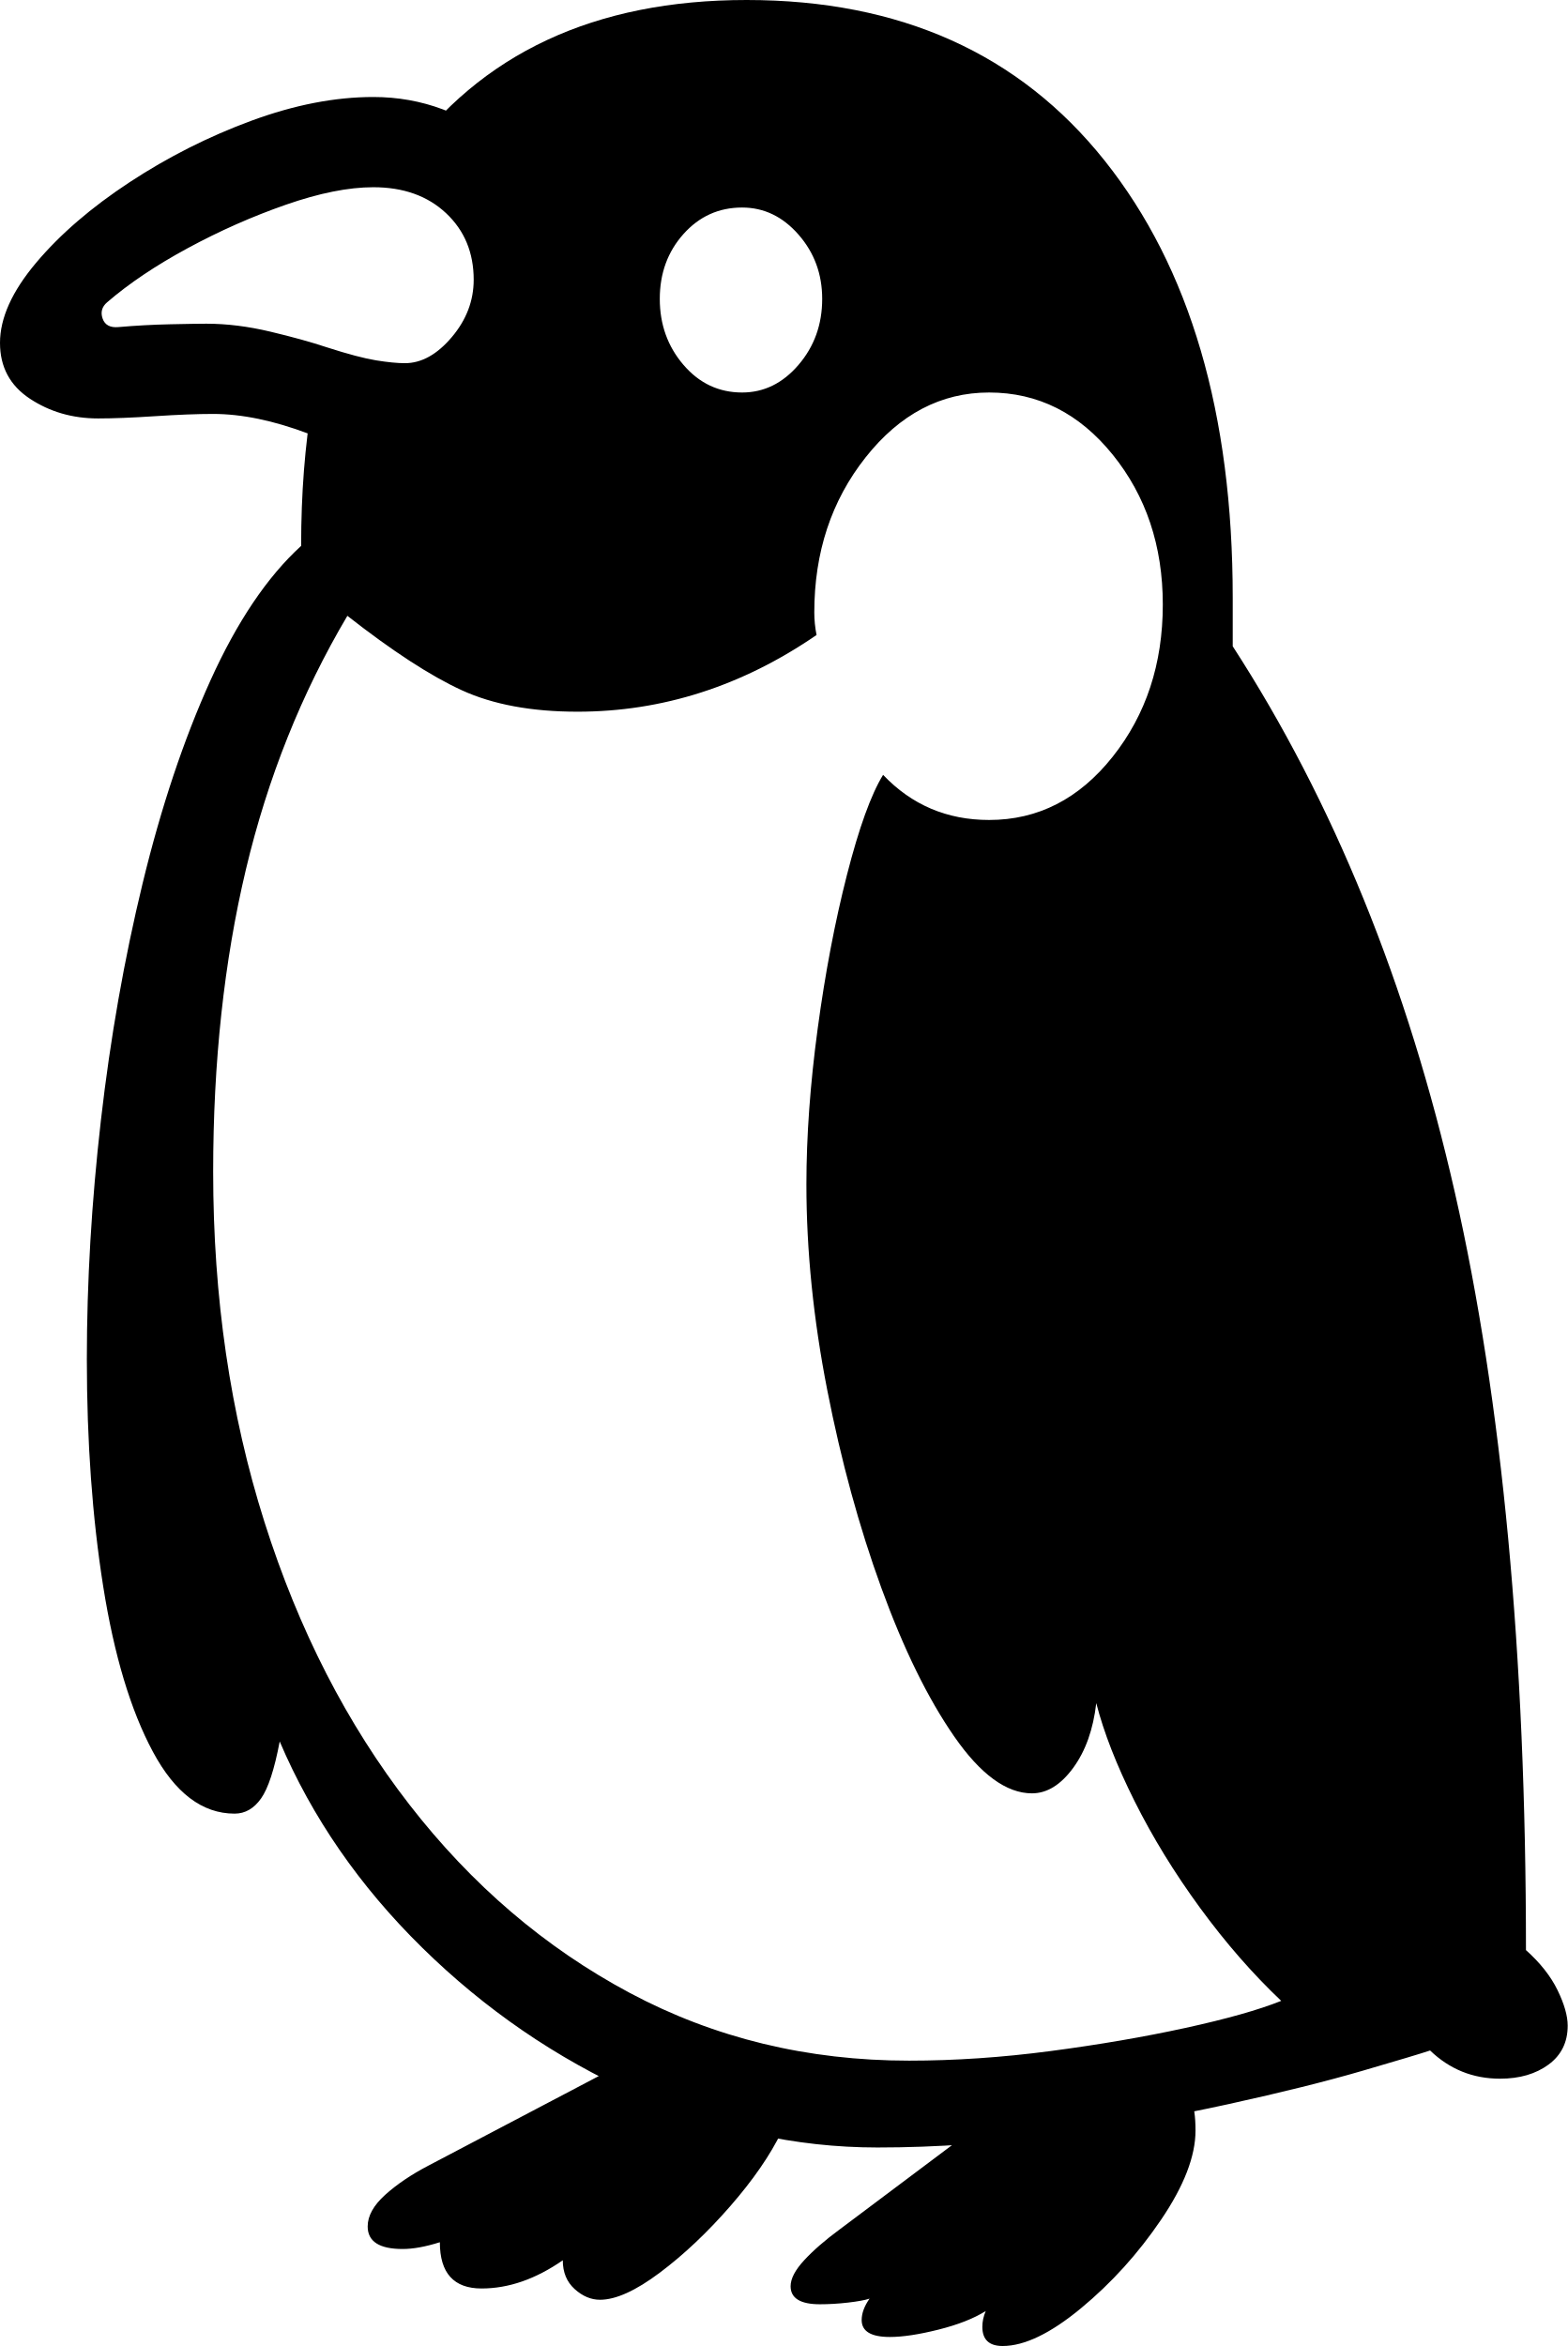
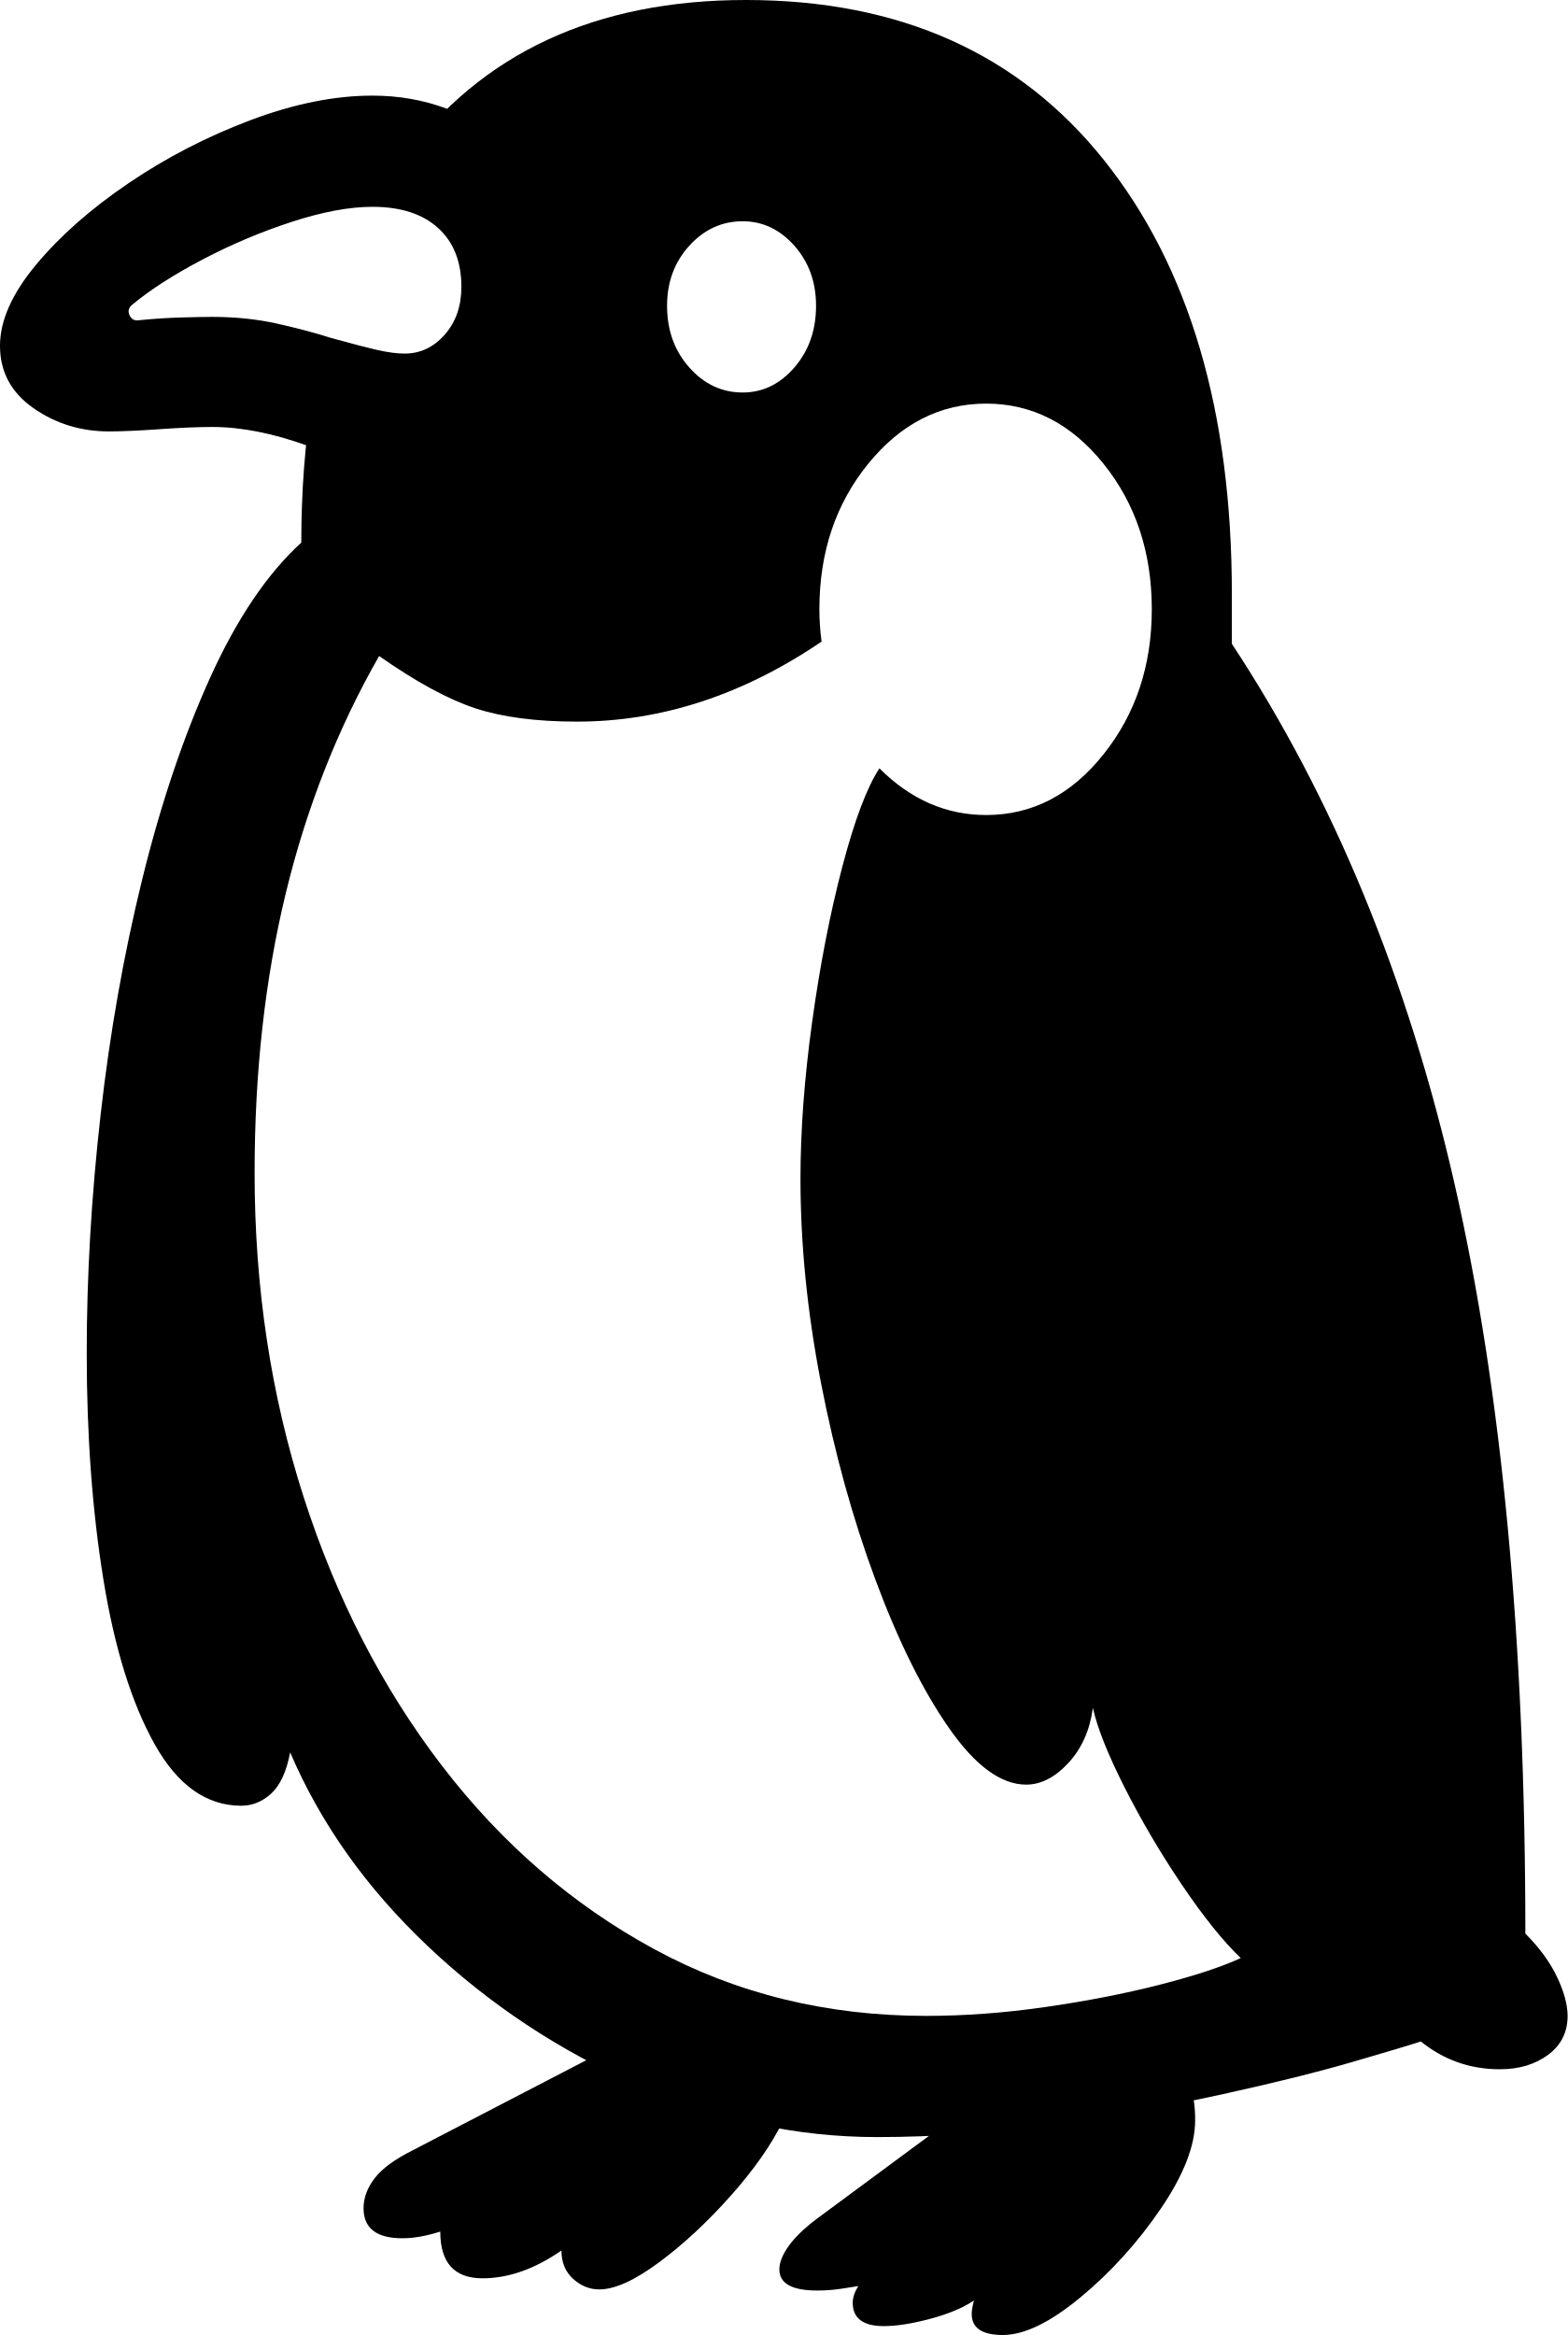
- <svg xmlns="http://www.w3.org/2000/svg" viewBox="605 -340 1390 2080">
+ <svg xmlns="http://www.w3.org/2000/svg" viewBox="595 -350 1410 2100">
  <g transform="translate(0, 1400) scale(1,-1)">
-     <path fill="currentColor" d="M1383 -164Q1274 -164 1168.5 -116.5Q1063 -69 979.5 13Q896 95 853 196Q846 159 836.5 145.5Q827 132 813 132Q770 132 740.5 187Q711 242 696.5 333.5Q682 425 682 535Q682 638 694.5 747Q707 856 731.5 957Q756 1058 791.5 1136.5Q827 1215 872 1256Q872 1291 874.5 1323Q877 1355 882 1385L1005 1407L1066 1530L963 1598Q1065 1740 1267 1740Q1471 1740 1584.5 1597.5Q1698 1455 1698 1210L1698 1167Q1832 960 1895 682.5Q1958 405 1958 11Q1977 -6 1986 -24.5Q1995 -43 1995 -56Q1995 -78 1978 -90.5Q1961 -103 1935 -103Q1899 -103 1873 -78Q1861 -82 1813 -96Q1765 -110 1694.5 -125.5Q1624 -141 1543 -152.5Q1462 -164 1383 -164ZM1137 -299Q1125 -299 1114.5 -289.5Q1104 -280 1104 -264Q1068 -289 1032 -289Q995 -289 995 -248Q976 -254 962 -254Q931 -254 931 -234Q931 -220 946.5 -206Q962 -192 985 -180L1141 -98L1298 -150Q1283 -181 1252.5 -216Q1222 -251 1190 -275Q1158 -299 1137 -299ZM1494 -340Q1476 -340 1476 -323Q1476 -316 1479 -309Q1463 -319 1437 -325.5Q1411 -332 1394 -332Q1369 -332 1369 -317Q1369 -308 1376 -298Q1370 -300 1357 -301.5Q1344 -303 1332 -303Q1306 -303 1306 -287Q1306 -277 1318 -264Q1330 -251 1349 -237L1461 -153L1661 -122Q1665 -130 1665 -149Q1665 -183 1634.5 -228Q1604 -273 1563.5 -306.5Q1523 -340 1494 -340ZM1411 -87Q1472 -87 1536.5 -78.5Q1601 -70 1656 -58Q1711 -46 1741 -34Q1703 2 1669 48.5Q1635 95 1611 143Q1587 191 1577 230Q1573 195 1556.5 172.5Q1540 150 1520 150Q1486 150 1451 200.5Q1416 251 1386.5 332Q1357 413 1338.5 507.5Q1320 602 1320 690Q1320 754 1330 828Q1340 902 1356 964.5Q1372 1027 1388 1053Q1426 1013 1482 1013Q1547 1013 1591.5 1069Q1636 1125 1636 1204Q1636 1282 1591.5 1337Q1547 1392 1482 1392Q1418 1392 1372.5 1334.5Q1327 1277 1327 1197Q1327 1192 1327.5 1187Q1328 1182 1329 1177Q1230 1109 1117 1109Q1056 1109 1014.5 1128Q973 1147 913 1194Q852 1091 823 969Q794 847 794 701Q794 534 839.5 390.5Q885 247 968 140Q1051 33 1163.5 -27Q1276 -87 1411 -87ZM964 1338Q925 1338 878.5 1355.5Q832 1373 794 1373Q773 1373 742.5 1371Q712 1369 692 1369Q658 1369 631.5 1386.5Q605 1404 605 1436Q605 1469 637 1507Q669 1545 720 1578.5Q771 1612 828 1633Q885 1654 936 1654Q1001 1654 1053 1610Q1105 1566 1105 1502Q1105 1464 1083.5 1426Q1062 1388 1029.5 1363Q997 1338 964 1338ZM964 1418Q986 1418 1005.5 1441Q1025 1464 1025 1492Q1025 1528 1000.5 1551Q976 1574 936 1574Q903 1574 858.5 1558.5Q814 1543 771.5 1520Q729 1497 700 1472Q693 1466 696 1457.5Q699 1449 710 1450Q733 1452 756 1452.5Q779 1453 788 1453Q815 1453 844.5 1446Q874 1439 895 1432Q923 1423 938.5 1420.5Q954 1418 964 1418ZM1263 1392Q1292 1392 1313 1416.5Q1334 1441 1334 1475Q1334 1508 1313 1532Q1292 1556 1263 1556Q1232 1556 1211 1532.5Q1190 1509 1190 1475Q1190 1441 1211 1416.5Q1232 1392 1263 1392Z" />
+     <path fill="currentColor" d="M1384 -172Q1275 -172 1169 -125.5Q1063 -79 980 -0.5Q897 78 856 174Q851 148 839 137Q827 126 812 126Q765 126 734 181.5Q703 237 688 329.5Q673 422 673 533Q673 637 685.5 747.5Q698 858 723 959.5Q748 1061 784 1140.5Q820 1220 866 1262Q866 1297 868.5 1329.5Q871 1362 876 1392L1002 1414L1063 1538L958 1607Q1063 1750 1266 1750Q1473 1750 1588 1606Q1703 1462 1703 1216L1703 1171Q1840 963 1903.5 684.5Q1967 406 1967 11Q1986 -8 1995.5 -28Q2005 -48 2005 -63Q2005 -85 1987.5 -98Q1970 -111 1944 -111Q1904 -111 1873 -86Q1861 -90 1813 -104Q1765 -118 1694.5 -133.5Q1624 -149 1543 -160.5Q1462 -172 1384 -172ZM1134 -309Q1121 -309 1110.5 -299.5Q1100 -290 1100 -274Q1064 -299 1029 -299Q991 -299 991 -257Q972 -263 957 -263Q922 -263 922 -236Q922 -222 932 -209Q942 -196 966 -184L1124 -102L1299 -158Q1284 -189 1252.5 -224.5Q1221 -260 1188 -284.5Q1155 -309 1134 -309ZM1497 -350Q1469 -350 1469 -331Q1469 -327 1471 -319Q1456 -329 1431.5 -335.5Q1407 -342 1390 -342Q1362 -342 1362 -321Q1362 -314 1367 -306Q1361 -307 1351 -308.5Q1341 -310 1330 -310Q1296 -310 1296 -291Q1296 -282 1304 -270.5Q1312 -259 1329 -246L1444 -161L1666 -130Q1670 -138 1670 -157Q1670 -191 1639 -236.5Q1608 -282 1567 -316Q1526 -350 1497 -350ZM1428 -63Q1480 -63 1535.5 -55Q1591 -47 1638 -35Q1685 -23 1711 -11Q1687 12 1658 55Q1629 98 1606.5 142.5Q1584 187 1578 214Q1574 184 1556 164.5Q1538 145 1518 145Q1484 145 1448.5 196Q1413 247 1382.5 329Q1352 411 1333.5 506Q1315 601 1315 690Q1315 755 1325.5 831Q1336 907 1352.5 970Q1369 1033 1386 1059Q1428 1017 1482 1017Q1544 1017 1587.5 1071.5Q1631 1126 1631 1202Q1631 1279 1587.5 1333Q1544 1387 1482 1387Q1420 1387 1376 1333Q1332 1279 1332 1202Q1332 1195 1332.5 1187.5Q1333 1180 1334 1173Q1228 1101 1114 1101Q1059 1101 1022.5 1113Q986 1125 936 1160Q880 1062 852 946.5Q824 831 824 695Q824 541 868 404Q912 267 992.5 162Q1073 57 1183.5 -3Q1294 -63 1428 -63ZM959 1332Q919 1332 872 1349Q825 1366 786 1366Q767 1366 738.5 1364Q710 1362 693 1362Q655 1362 625 1383Q595 1404 595 1439Q595 1473 627.5 1512Q660 1551 711 1585.5Q762 1620 820.5 1642Q879 1664 930 1664Q1001 1664 1055.5 1617Q1110 1570 1110 1502Q1110 1463 1087.5 1423.5Q1065 1384 1030.5 1358Q996 1332 959 1332ZM959 1432Q980 1432 995 1449Q1010 1466 1010 1492Q1010 1526 989 1545Q968 1564 930 1564Q899 1564 857.5 1550.5Q816 1537 777 1516.5Q738 1496 714 1476Q709 1472 711.5 1466.5Q714 1461 720 1462Q740 1464 758.5 1464.5Q777 1465 786 1465Q817 1465 844 1459Q871 1453 893 1446Q922 1438 935.5 1435Q949 1432 959 1432ZM1263 1397Q1290 1397 1309.5 1419.5Q1329 1442 1329 1475Q1329 1507 1309.5 1529Q1290 1551 1263 1551Q1235 1551 1215 1529Q1195 1507 1195 1475Q1195 1442 1215 1419.5Q1235 1397 1263 1397Z" />
  </g>
</svg>
